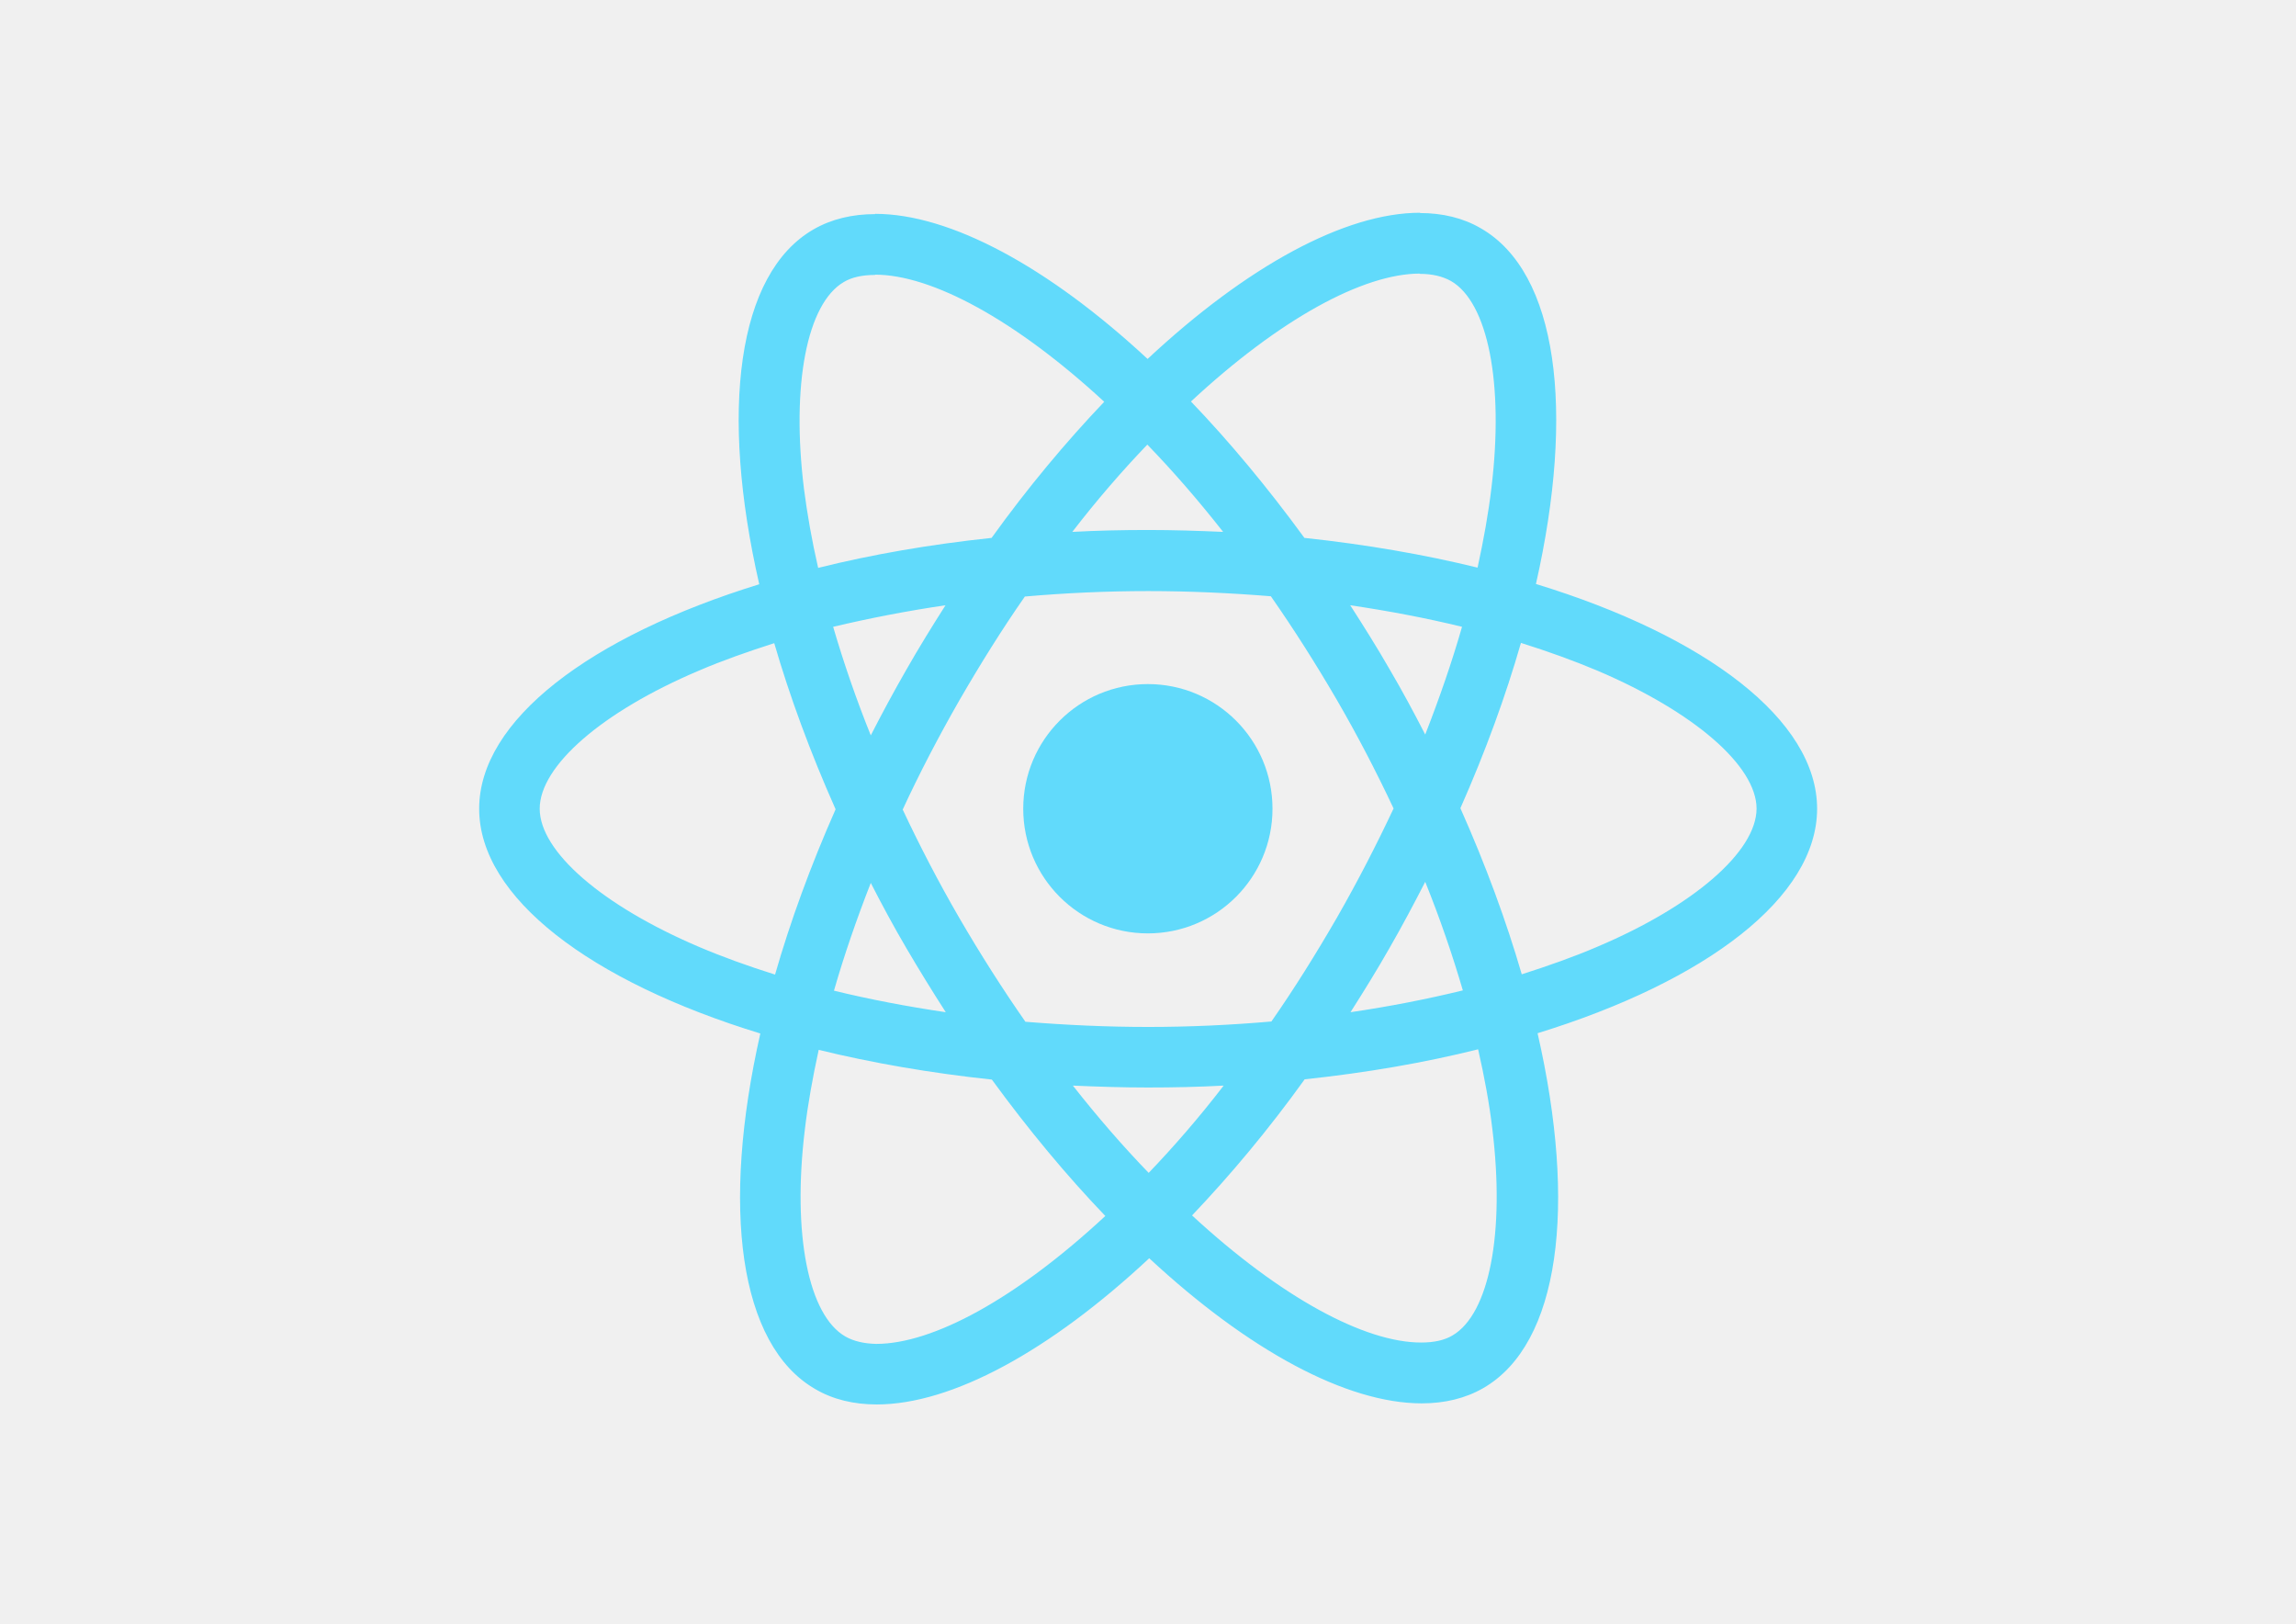
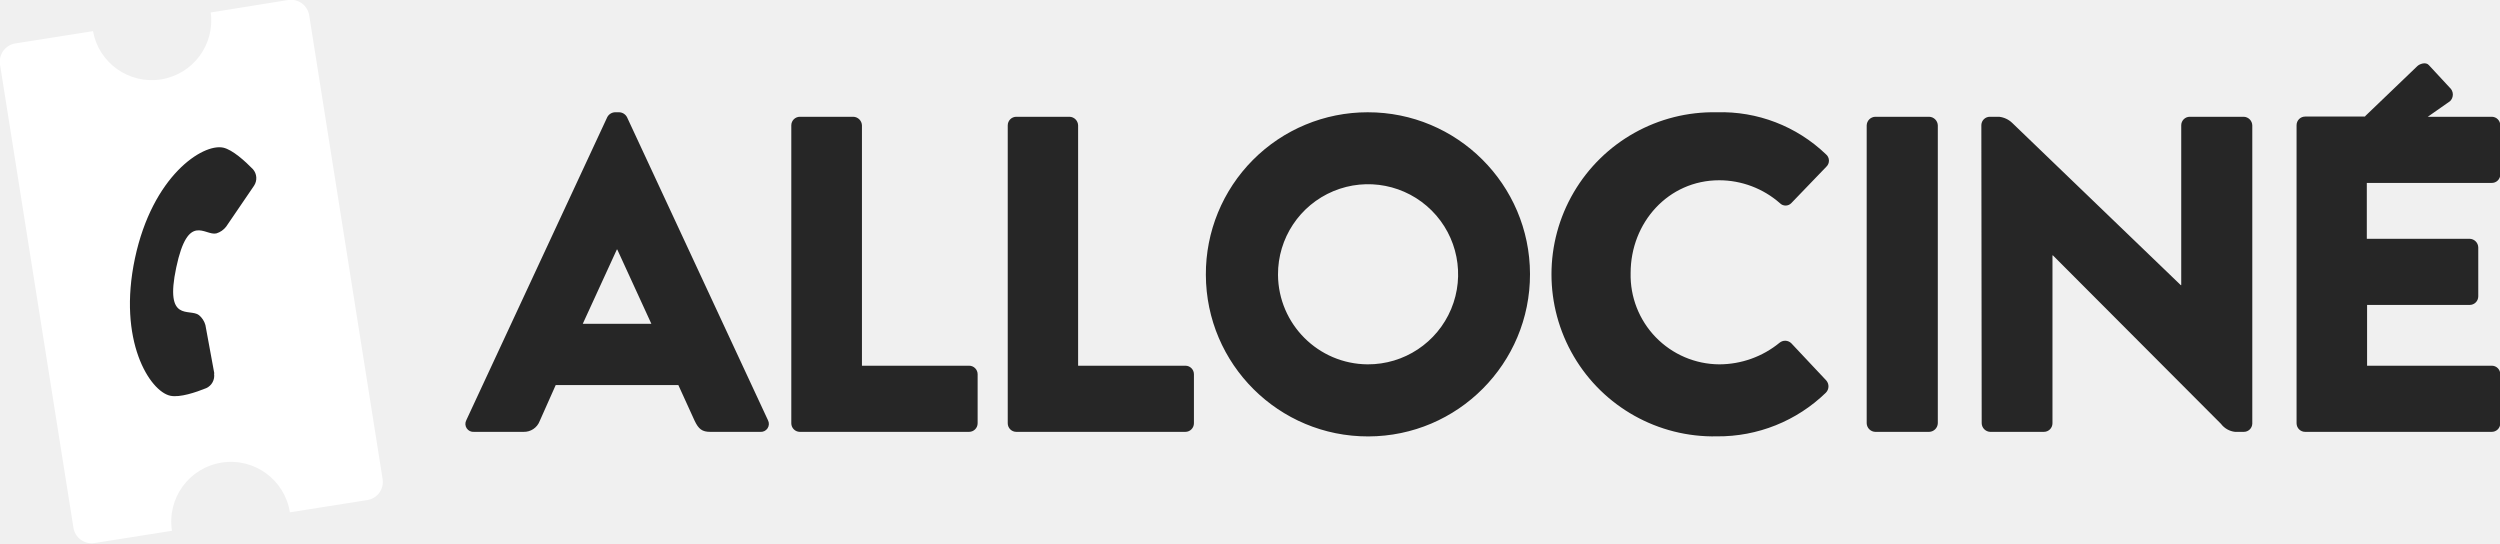
- <svg xmlns="http://www.w3.org/2000/svg" viewBox="0 0 841.9 595.3">
-   <g fill="#61DAFB">
-     <path d="M666.3 296.5c0-32.5-40.7-63.3-103.1-82.4 14.4-63.6 8-114.2-20.2-130.4-6.5-3.8-14.1-5.6-22.4-5.6v22.3c4.6 0 8.3.9 11.4 2.6 13.6 7.8 19.5 37.5 14.9 75.7-1.1 9.4-2.9 19.3-5.1 29.4-19.6-4.8-41-8.5-63.5-10.9-13.5-18.5-27.5-35.3-41.6-50 32.6-30.3 63.2-46.9 84-46.9V78c-27.5 0-63.5 19.6-99.9 53.6-36.4-33.8-72.4-53.2-99.9-53.2v22.3c20.7 0 51.4 16.5 84 46.6-14 14.7-28 31.4-41.3 49.9-22.6 2.4-44 6.1-63.6 11-2.3-10-4-19.7-5.2-29-4.7-38.2 1.1-67.9 14.6-75.8 3-1.8 6.9-2.6 11.5-2.6V78.5c-8.4 0-16 1.8-22.6 5.6-28.1 16.2-34.4 66.7-19.9 130.1-62.2 19.2-102.7 49.9-102.7 82.3 0 32.5 40.7 63.3 103.1 82.4-14.4 63.6-8 114.2 20.2 130.4 6.5 3.8 14.1 5.6 22.5 5.6 27.5 0 63.5-19.6 99.9-53.6 36.4 33.8 72.4 53.2 99.9 53.2 8.4 0 16-1.8 22.6-5.6 28.1-16.2 34.4-66.7 19.9-130.1 62-19.1 102.5-49.9 102.5-82.3zm-130.2-66.7c-3.7 12.9-8.3 26.2-13.5 39.5-4.1-8-8.4-16-13.1-24-4.6-8-9.5-15.8-14.4-23.4 14.2 2.1 27.9 4.7 41 7.9zm-45.8 106.5c-7.8 13.5-15.8 26.3-24.1 38.2-14.9 1.3-30 2-45.2 2-15.1 0-30.2-.7-45-1.9-8.3-11.9-16.4-24.6-24.2-38-7.6-13.1-14.5-26.4-20.8-39.8 6.2-13.4 13.2-26.8 20.7-39.9 7.8-13.5 15.8-26.3 24.1-38.2 14.9-1.3 30-2 45.2-2 15.1 0 30.2.7 45 1.9 8.3 11.9 16.4 24.6 24.2 38 7.6 13.1 14.5 26.4 20.8 39.8-6.3 13.4-13.2 26.8-20.7 39.9zm32.3-13c5.4 13.4 10 26.8 13.8 39.8-13.1 3.2-26.9 5.9-41.2 8 4.9-7.7 9.8-15.6 14.4-23.7 4.6-8 8.9-16.1 13-24.1zM421.2 430c-9.3-9.6-18.6-20.3-27.8-32 9 .4 18.2.7 27.5.7 9.4 0 18.7-.2 27.8-.7-9 11.7-18.3 22.4-27.5 32zm-74.4-58.9c-14.2-2.1-27.9-4.7-41-7.9 3.7-12.9 8.3-26.2 13.5-39.5 4.1 8 8.4 16 13.1 24 4.7 8 9.5 15.8 14.4 23.4zM420.7 163c9.3 9.6 18.6 20.3 27.8 32-9-.4-18.2-.7-27.5-.7-9.4 0-18.7.2-27.8.7 9-11.7 18.3-22.4 27.5-32zm-74 58.9c-4.9 7.7-9.8 15.6-14.4 23.7-4.6 8-8.9 16-13 24-5.4-13.4-10-26.8-13.8-39.8 13.1-3.1 26.9-5.8 41.2-7.9zm-90.5 125.2c-35.4-15.1-58.3-34.9-58.3-50.6 0-15.7 22.9-35.6 58.3-50.6 8.6-3.7 18-7 27.7-10.1 5.7 19.6 13.2 40 22.5 60.9-9.2 20.8-16.6 41.1-22.2 60.6-9.9-3.1-19.3-6.5-28-10.2zM310 490c-13.6-7.8-19.5-37.5-14.9-75.7 1.1-9.4 2.9-19.3 5.1-29.4 19.6 4.8 41 8.5 63.5 10.9 13.5 18.5 27.5 35.3 41.6 50-32.6 30.3-63.2 46.9-84 46.9-4.5-.1-8.3-1-11.3-2.7zm237.2-76.2c4.7 38.2-1.1 67.9-14.6 75.8-3 1.8-6.9 2.6-11.5 2.6-20.7 0-51.4-16.5-84-46.6 14-14.7 28-31.4 41.3-49.9 22.6-2.4 44-6.1 63.6-11 2.3 10.1 4.1 19.8 5.2 29.1zm38.5-66.7c-8.6 3.7-18 7-27.7 10.1-5.7-19.6-13.2-40-22.5-60.9 9.2-20.8 16.6-41.1 22.2-60.6 9.9 3.1 19.3 6.5 28.1 10.2 35.4 15.1 58.3 34.9 58.3 50.6-.1 15.7-23 35.6-58.4 50.6zM320.8 78.4z" />
-     <circle cx="420.9" cy="296.5" r="45.7" />
-     <path d="M520.5 78.1z" />
+ <svg xmlns="http://www.w3.org/2000/svg" viewBox="0 0 366.96 79.77">
+   <defs>
+     <style>.cls-1{fill:#262626}</style>
+   </defs>
+   <g id="Calque_2" data-name="Calque 2">
+     <g id="noir_fondblanc">
+       <path d="M68.45 61.67l20.68-44.46a1.34 1.34 0 0 1 1.12-.73h.66a1.34 1.34 0 0 1 1.13.73l20.68 44.46a1.17 1.17 0 0 1-1.13 1.72h-7.33c-1.19 0-1.72-.4-2.31-1.65l-2.38-5.22h-18l-2.35 5.28a2.46 2.46 0 0 1-2.38 1.59h-7.26a1.17 1.17 0 0 1-1.13-1.72zm27.16-14.14l-5-10.9h-.07l-5 10.9zM116.15 18.4a1.26 1.26 0 0 1 1.25-1.26h7.86a1.31 1.31 0 0 1 1.26 1.26v35.28h15.72a1.25 1.25 0 0 1 1.26 1.25v7.2a1.26 1.26 0 0 1-1.26 1.26H117.4a1.26 1.26 0 0 1-1.25-1.26zM147.92 18.4a1.26 1.26 0 0 1 1.26-1.26H157a1.3 1.3 0 0 1 1.25 1.26v35.28H174a1.25 1.25 0 0 1 1.25 1.25v7.2a1.26 1.26 0 0 1-1.25 1.26h-24.82a1.26 1.26 0 0 1-1.26-1.26zM200.74 16.48A23.79 23.79 0 1 1 177 40.33a23.74 23.74 0 0 1 23.74-23.85zm0 37a13.22 13.22 0 1 0-13.15-13.15 13.24 13.24 0 0 0 13.15 13.15zM252 16.48a22.17 22.17 0 0 1 16 6.15 1.22 1.22 0 0 1 .07 1.85l-5.15 5.35a1.16 1.16 0 0 1-1.65 0 13.53 13.53 0 0 0-8.92-3.37c-7.47 0-13 6.21-13 13.61a13.09 13.09 0 0 0 13 13.41 14 14 0 0 0 8.86-3.17 1.29 1.29 0 0 1 1.71.06l5.16 5.49a1.32 1.32 0 0 1-.07 1.78 22.66 22.66 0 0 1-16 6.41 23.79 23.79 0 1 1 0-47.57zM274 18.4a1.3 1.3 0 0 1 1.26-1.26h7.92a1.31 1.31 0 0 1 1.26 1.26v43.73a1.31 1.31 0 0 1-1.26 1.26h-7.92a1.3 1.3 0 0 1-1.26-1.26zM290.83 18.33a1.25 1.25 0 0 1 1.26-1.19h1.35a3.29 3.29 0 0 1 1.94.92l24.72 23.79h.07V18.4a1.25 1.25 0 0 1 1.25-1.26h7.93a1.3 1.3 0 0 1 1.25 1.26v43.8a1.24 1.24 0 0 1-1.25 1.19h-1.28a3 3 0 0 1-2.07-1.18l-24.66-24.72h-.07v24.64a1.26 1.26 0 0 1-1.27 1.26h-7.87a1.3 1.3 0 0 1-1.25-1.26zM365.71 26.85A1.24 1.24 0 0 0 367 25.6v-7.2a1.25 1.25 0 0 0-1.25-1.26h-9.39l3.27-2.29a1.36 1.36 0 0 0-.06-2l-3.06-3.3c-.45-.51-1.39-.16-1.72.19L347.22 17a.76.76 0 0 1-.08.11h-8.78a1.26 1.26 0 0 0-1.26 1.26v43.76a1.26 1.26 0 0 0 1.26 1.26h27.35a1.25 1.25 0 0 0 1.29-1.26v-7.2a1.24 1.24 0 0 0-1.25-1.25h-18.3v-8.92h15.06a1.26 1.26 0 0 0 1.26-1.26v-7.2a1.3 1.3 0 0 0-1.26-1.25h-15.1v-8.2z" class="cls-1" />
+       <path fill="#fff" d="M45.39 2.28A2.71 2.71 0 0 0 42.3 0L30.93 1.83a8.75 8.75 0 0 1-17.28 2.74L2.28 6.37A2.71 2.71 0 0 0 0 9.46l10.78 68a2.7 2.7 0 0 0 3.09 2.25l11.37-1.8a8.75 8.75 0 0 1 17.31-2.71l11.37-1.8a2.69 2.69 0 0 0 2.24-3.09z" />
+       <path d="M31.46 54.83l-1.31-7.12a2.91 2.91 0 0 0-.94-1.45c-1.37-1.07-5.08 1.2-3.34-7s4.2-4.6 5.89-5a2.84 2.84 0 0 0 1.44-1l4.09-6a2 2 0 0 0-.16-2.42c-1.14-1.17-3-2.87-4.37-3.17-3-.64-10.37 4.13-12.95 16.24S22 57.45 25 58.09c1.4.3 3.77-.51 5.28-1.12a2 2 0 0 0 1.14-2.14" class="cls-1" />
+     </g>
  </g>
</svg>
